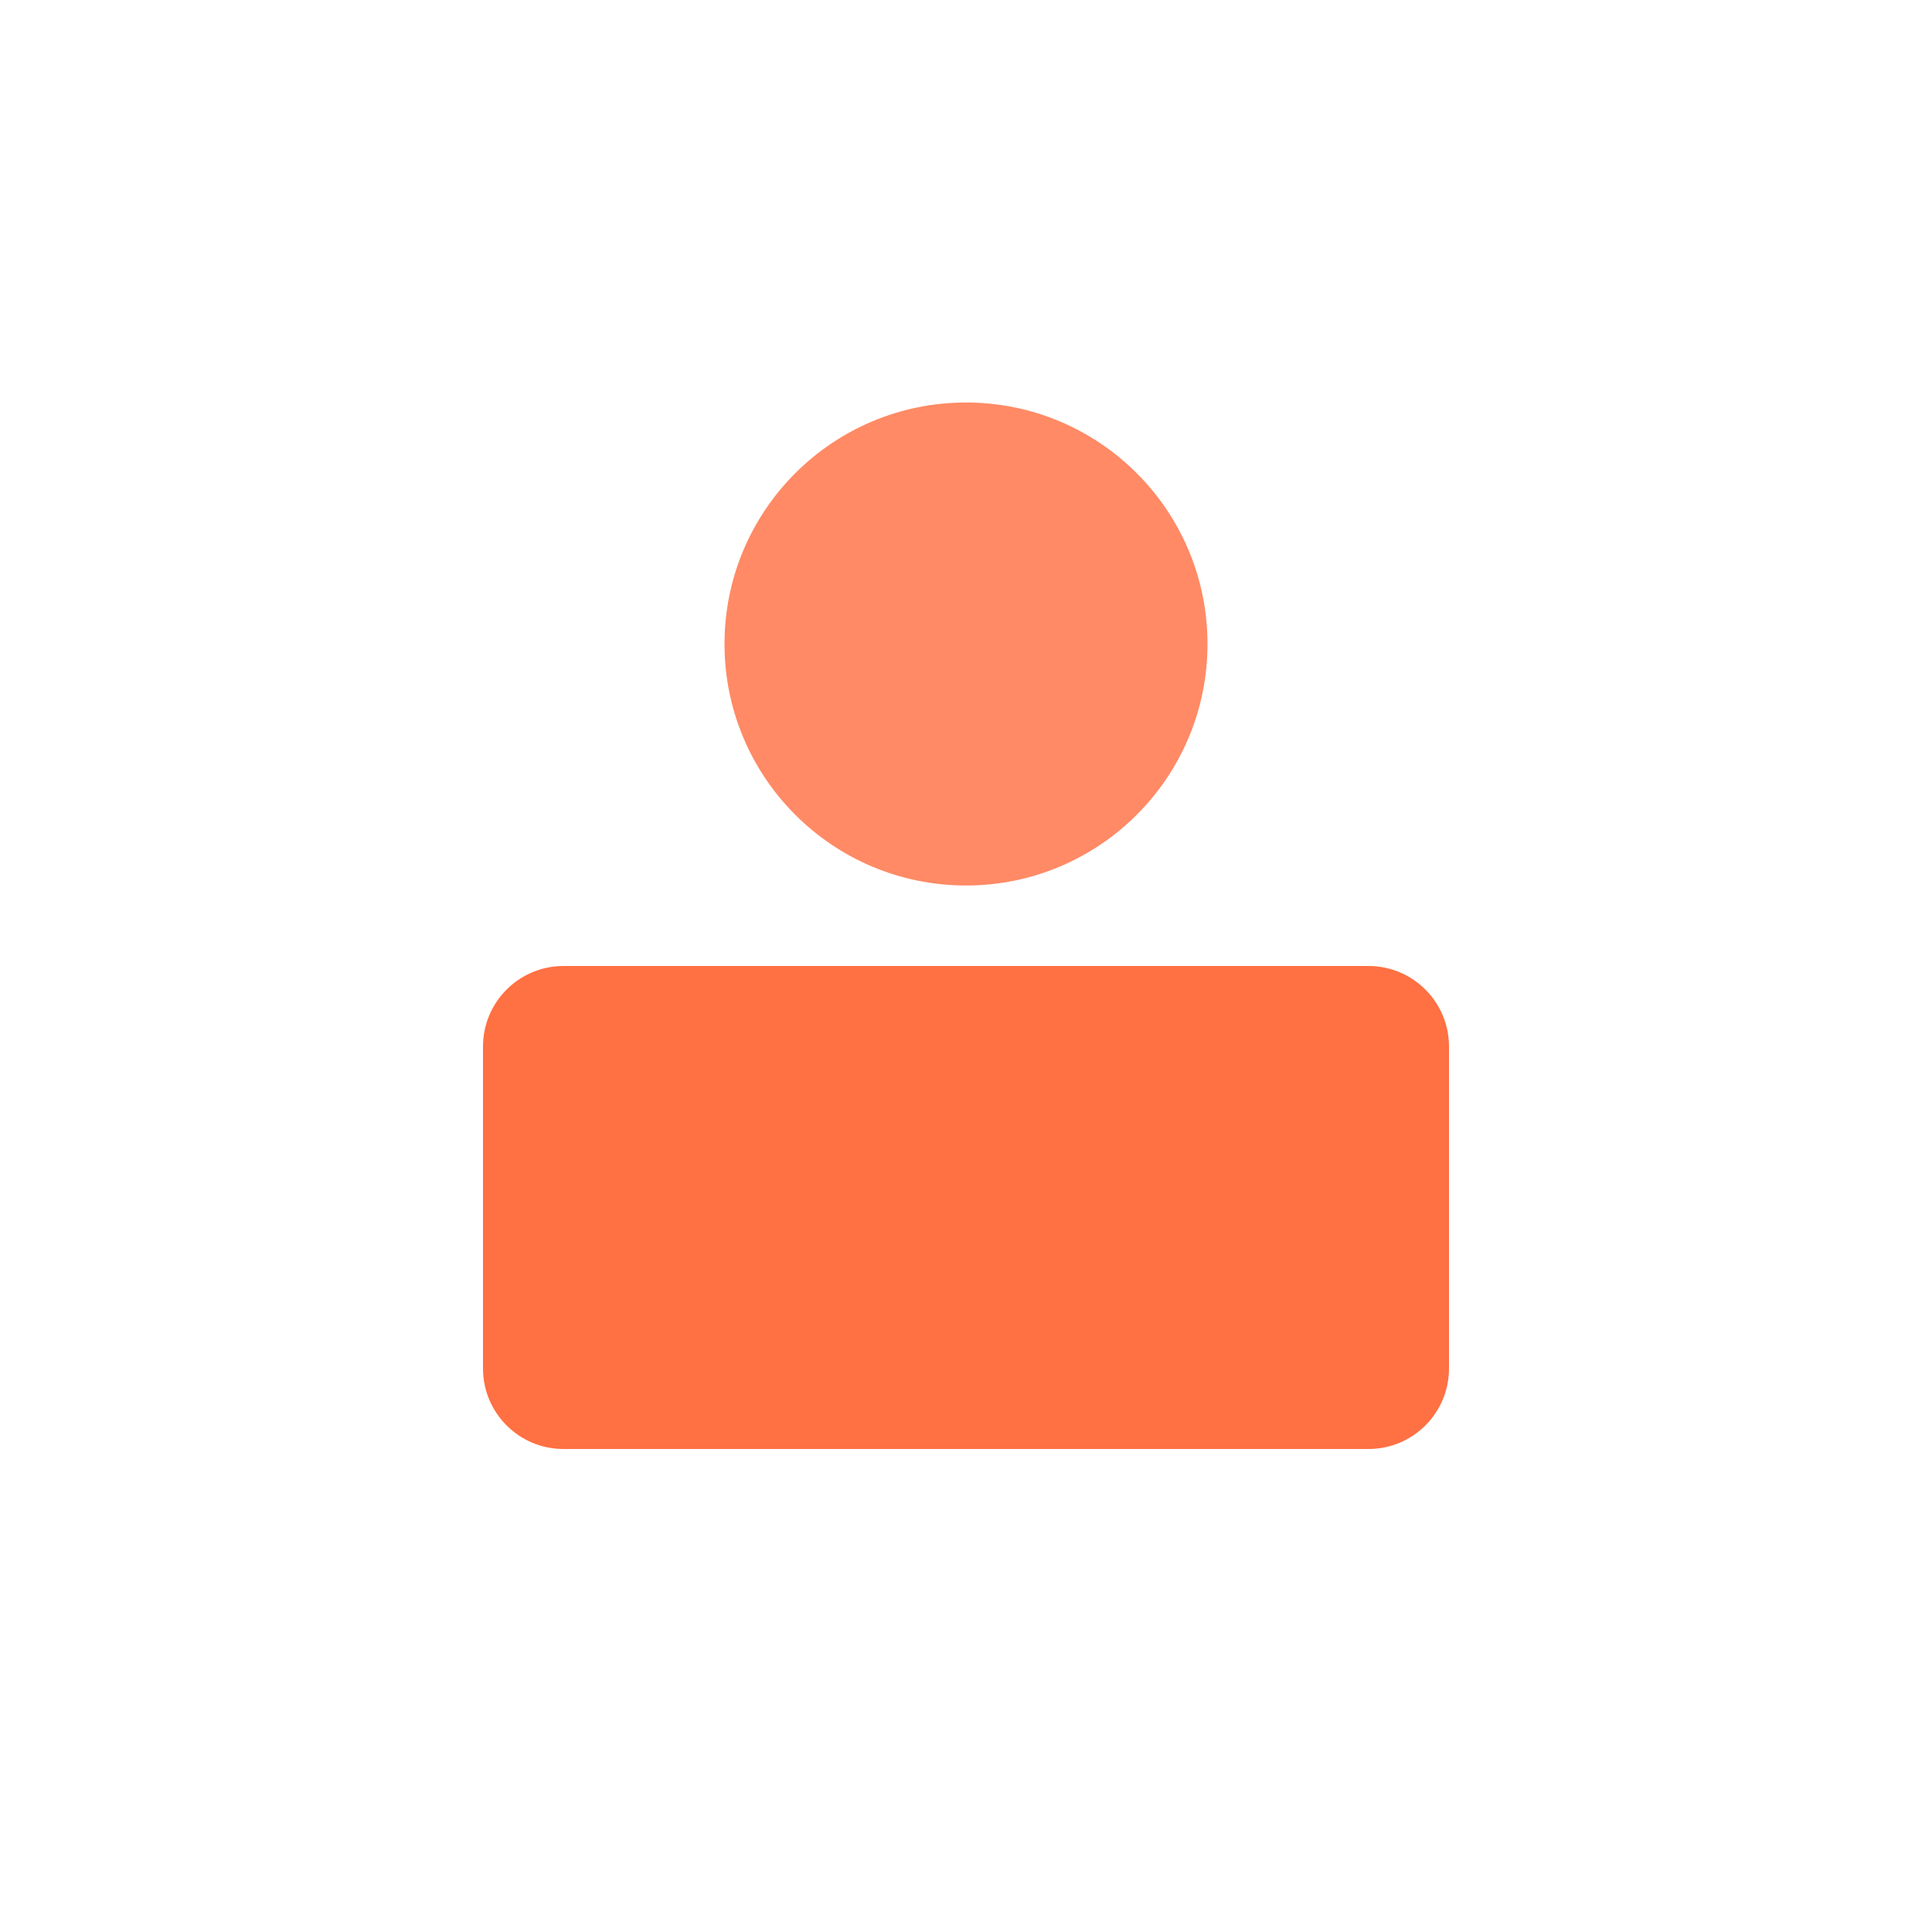
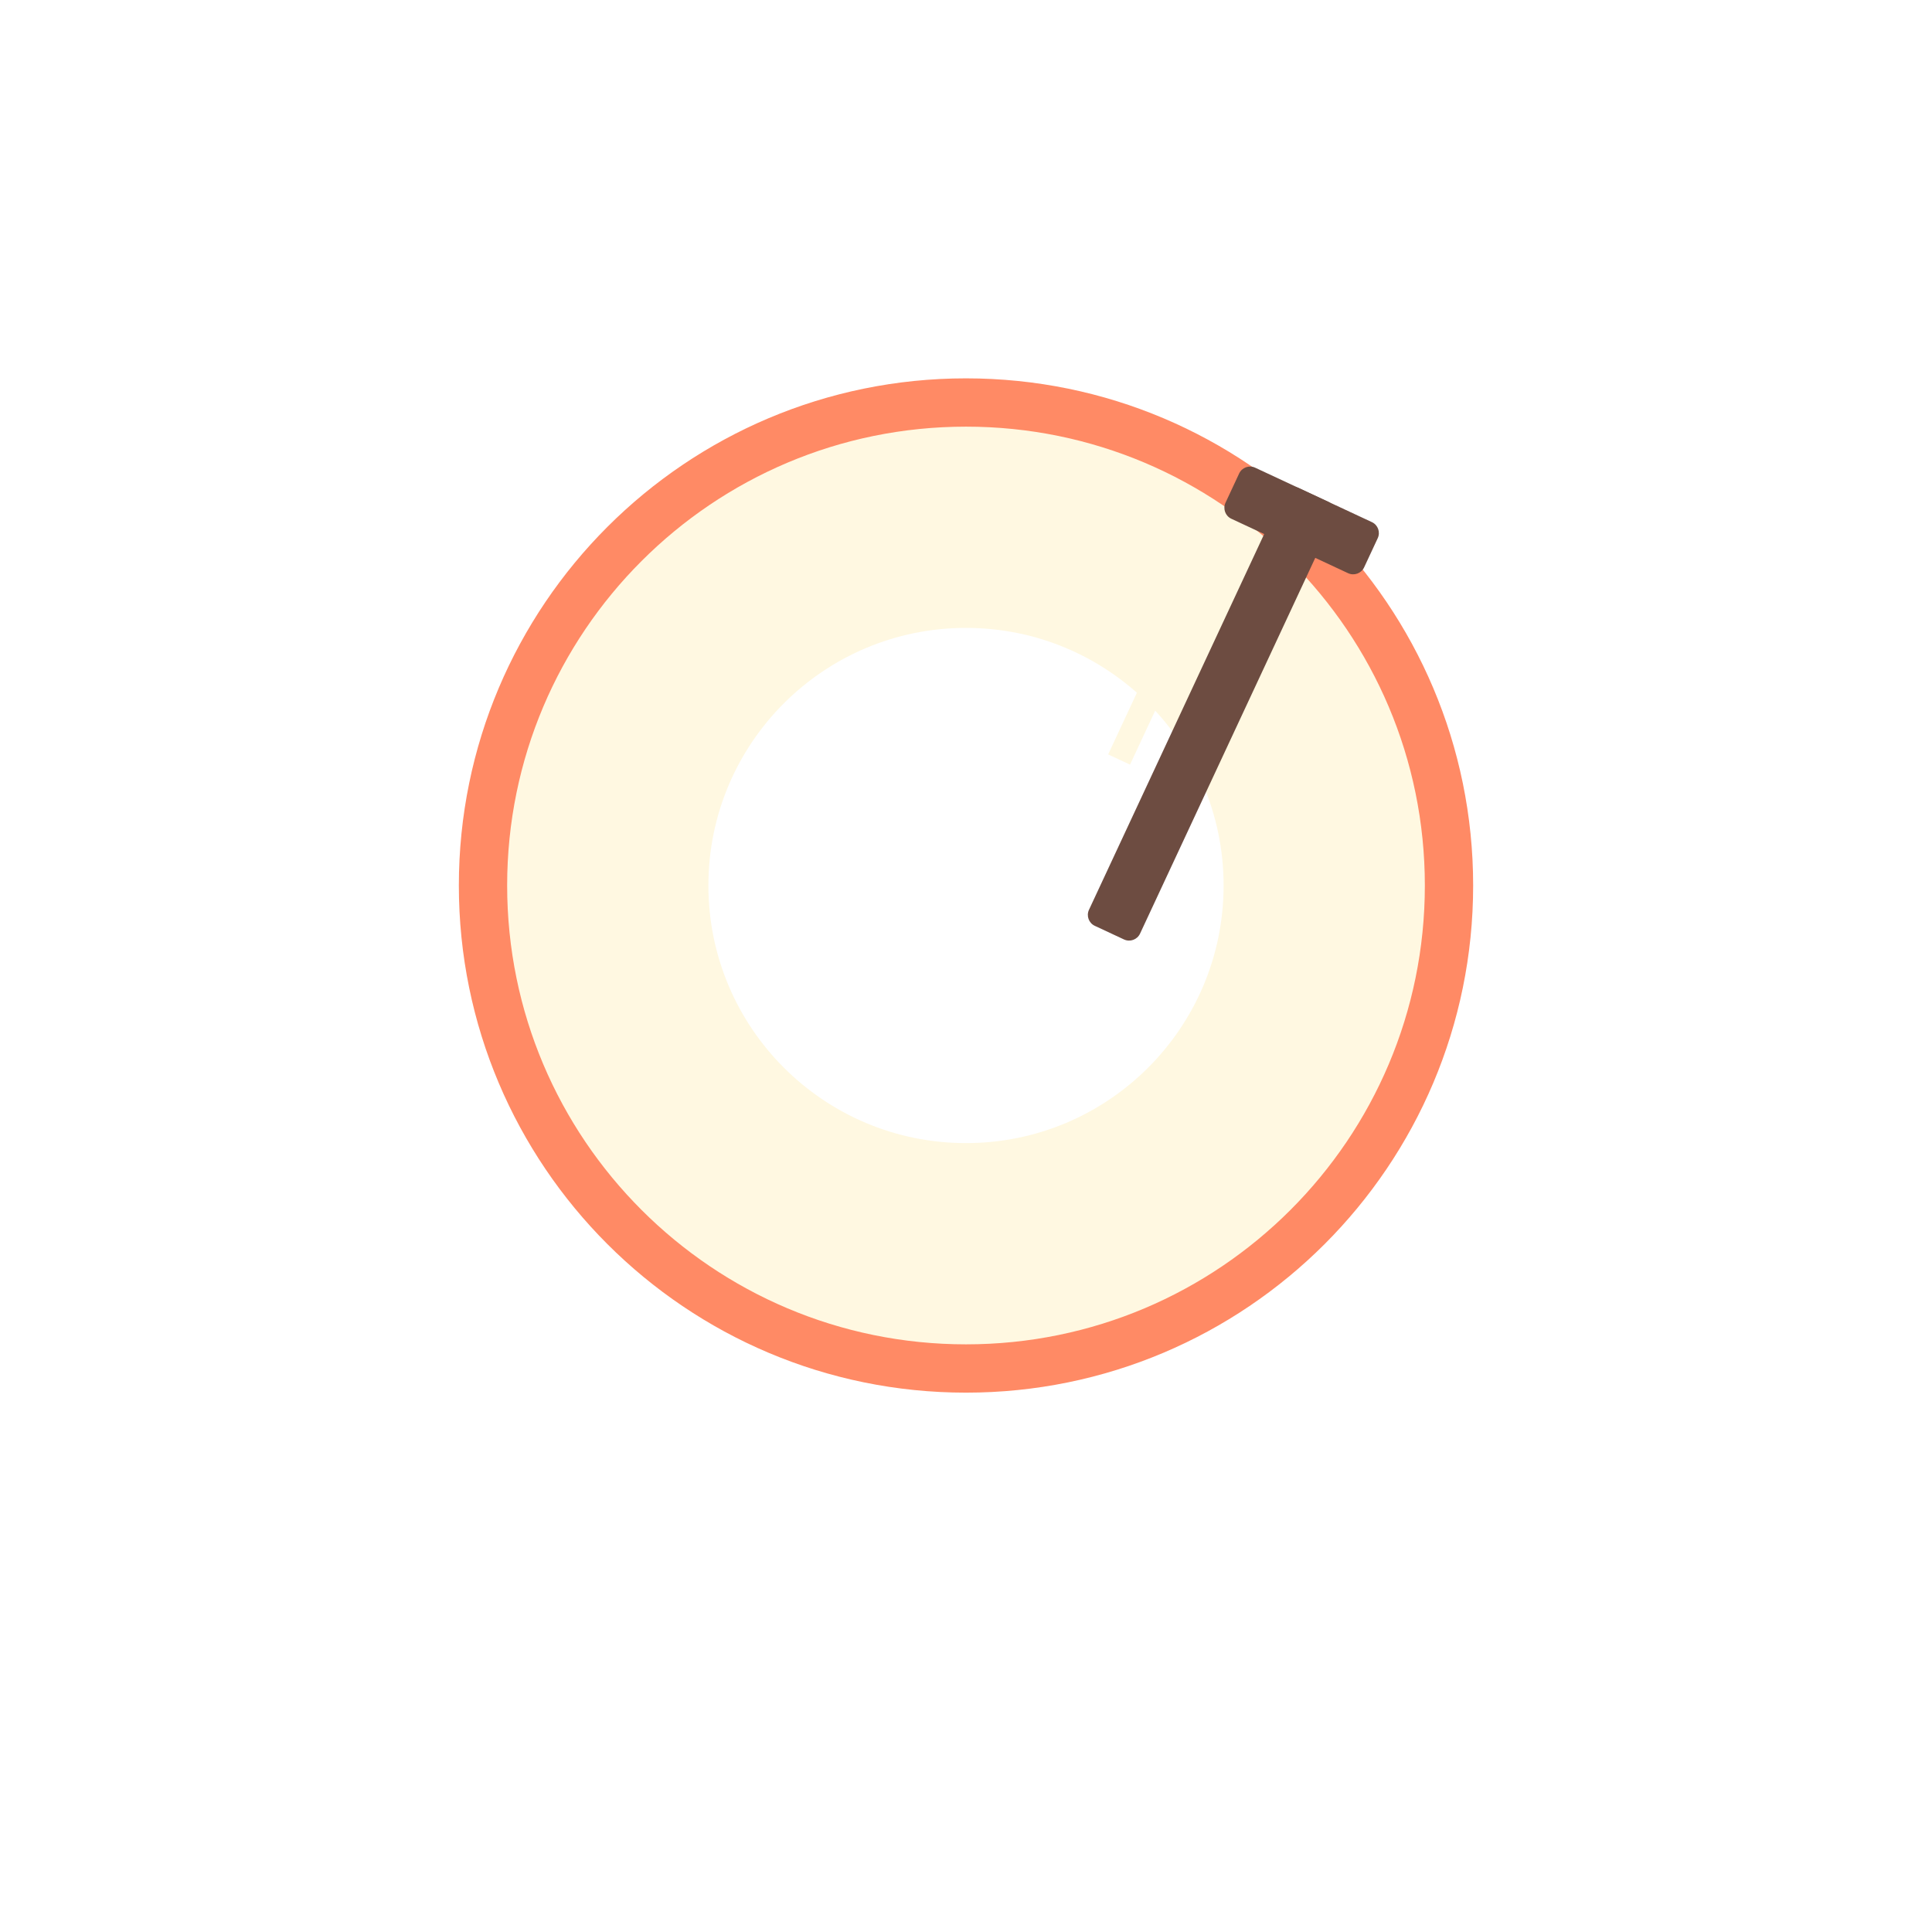
<svg xmlns="http://www.w3.org/2000/svg" width="192" height="192" viewBox="0 0 24 24">
  <rect width="100%" height="100%" fill="#ffffff" />
-   <circle cx="12" cy="8" r="3" fill="#ff8a65" />
-   <rect x="6" y="12" width="12" height="6" rx="1" fill="#ff7043" />
+   <circle cx="12" cy="11" r="6" fill="#fff8e1" stroke="#ff8a65" stroke-width="0.6" />
+   <circle cx="12" cy="11" r="3.2" fill="#fff" />
+   <g transform="translate(16,6) rotate(25)">
+     <rect x="0" y="0" width="0.7" height="6" fill="#6d4c41" rx="0.15" />
+     <rect x="-0.6" y="0" width="1.9" height="0.7" fill="#6d4c41" rx="0.15" />
+     <rect x="-0.6" y="1" width="0.3" height="3" fill="#fff8e1" />
+   </g>
</svg>
